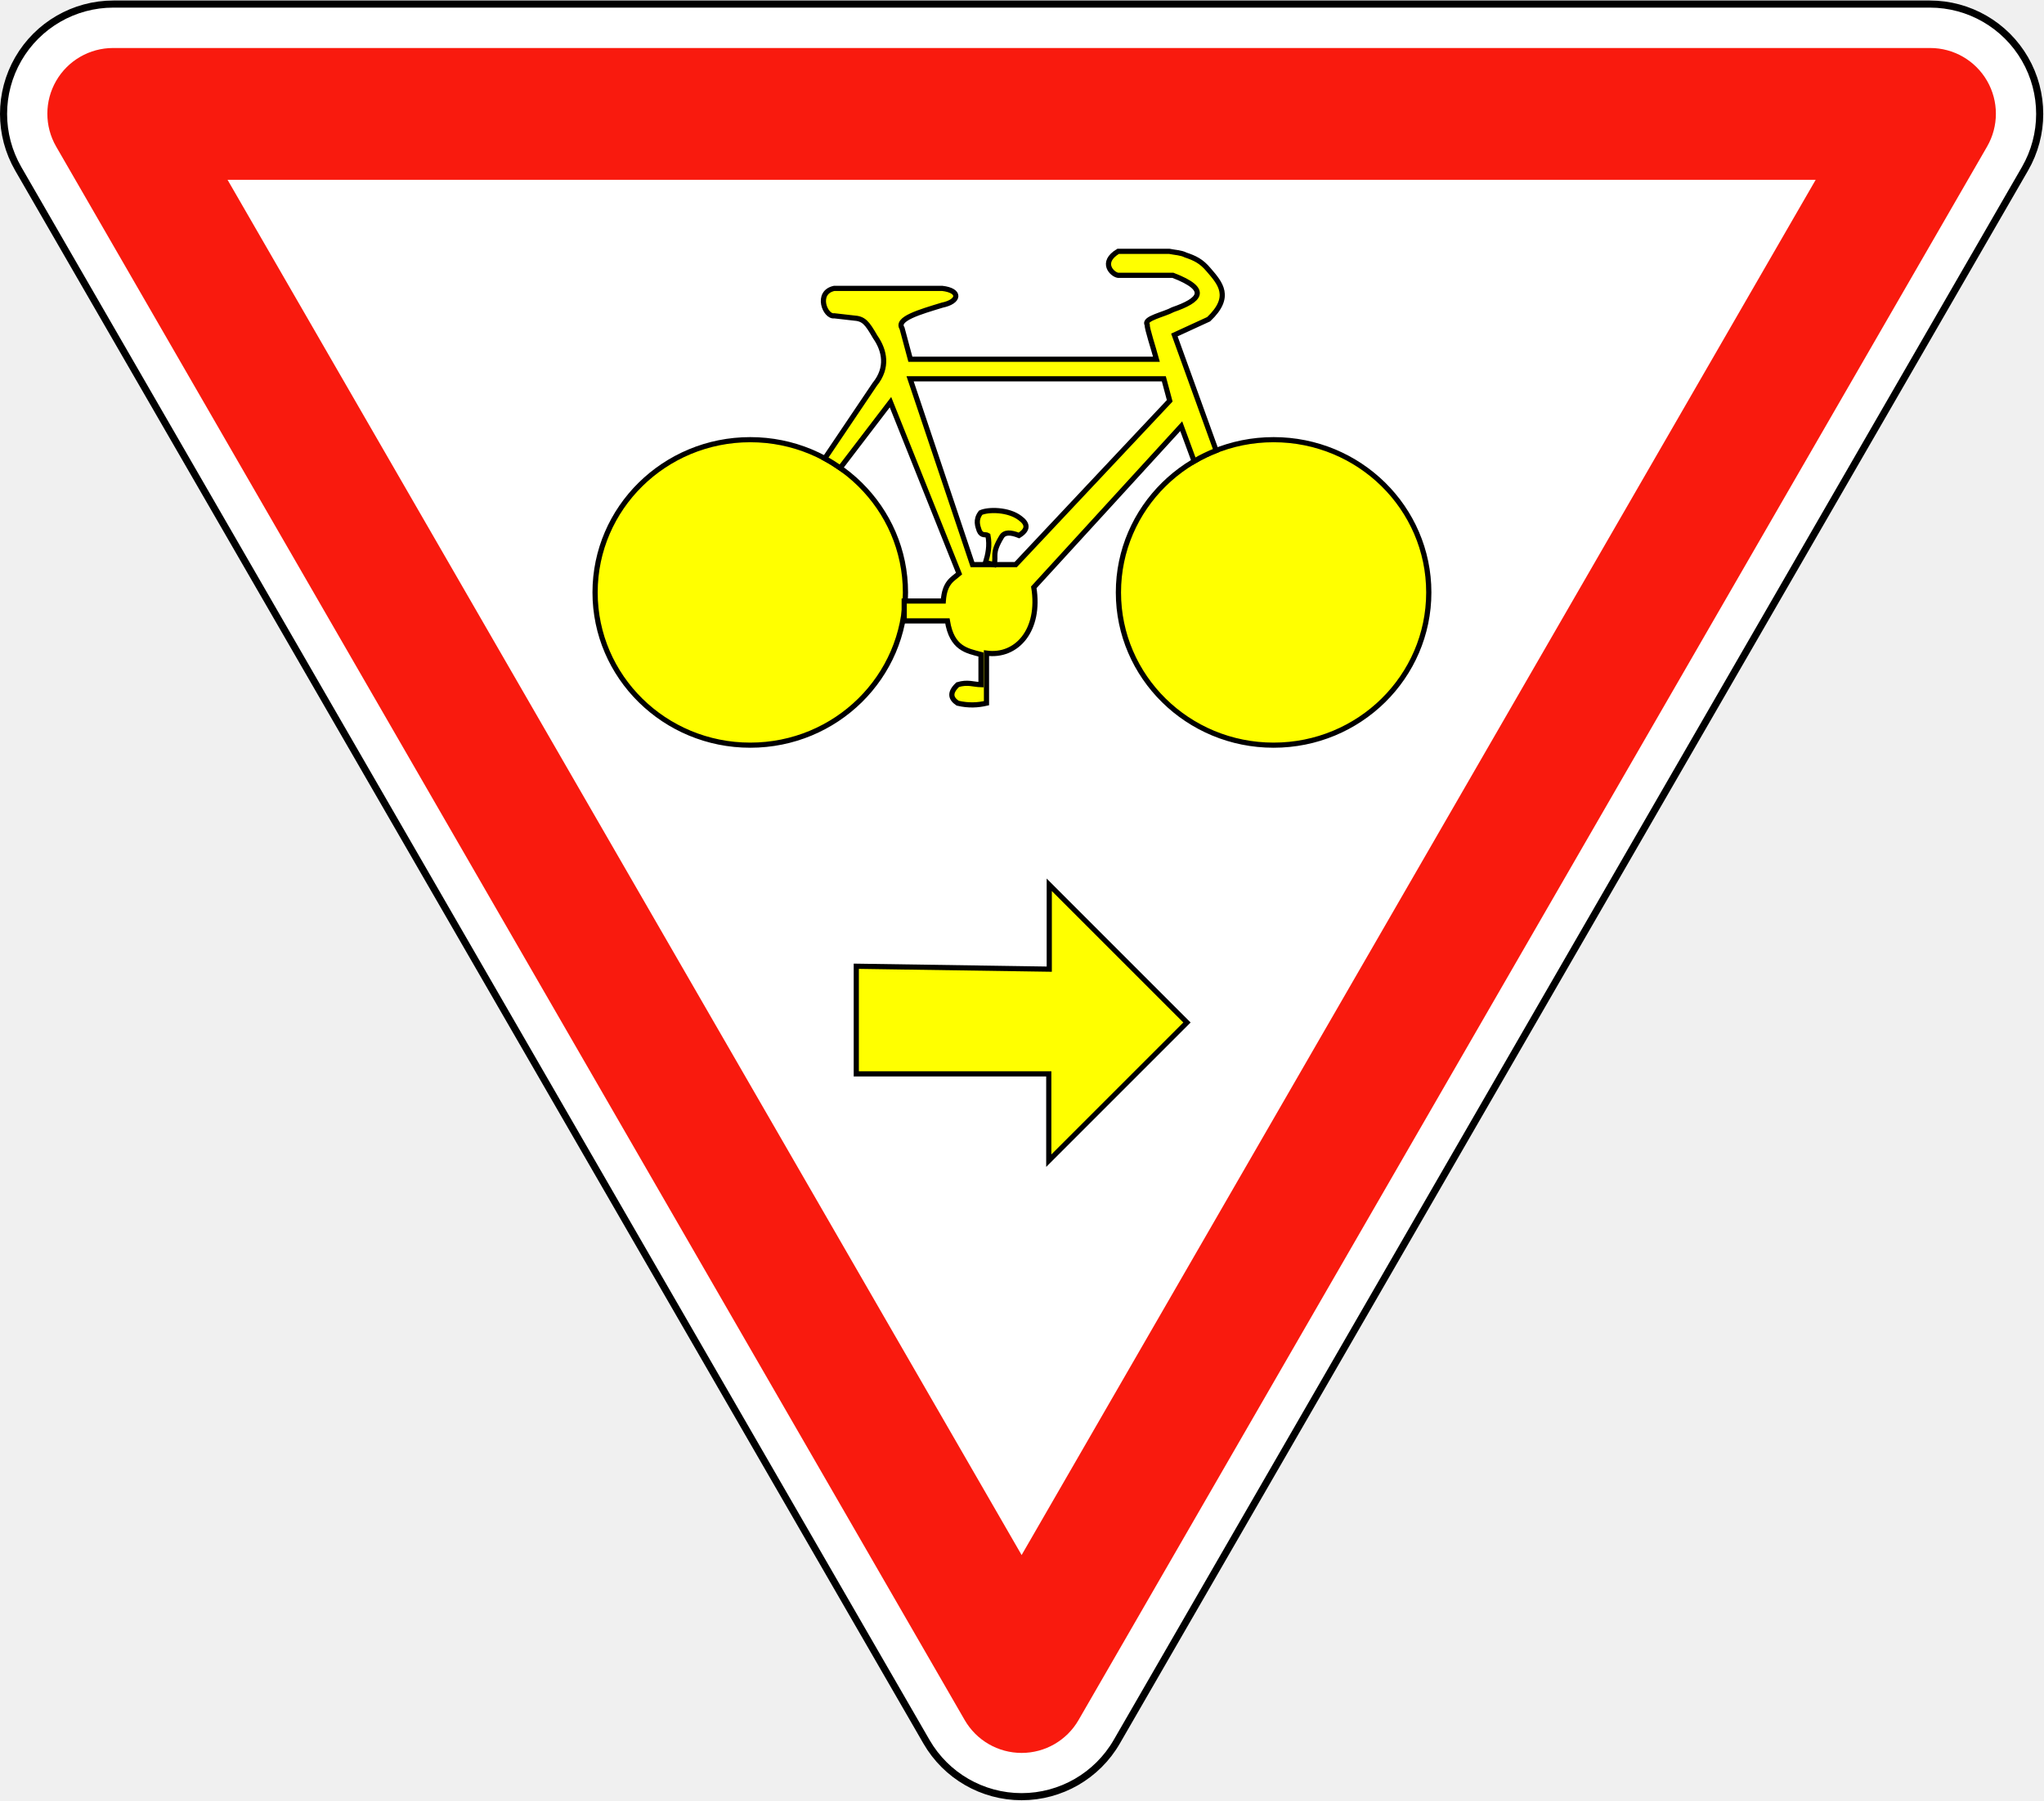
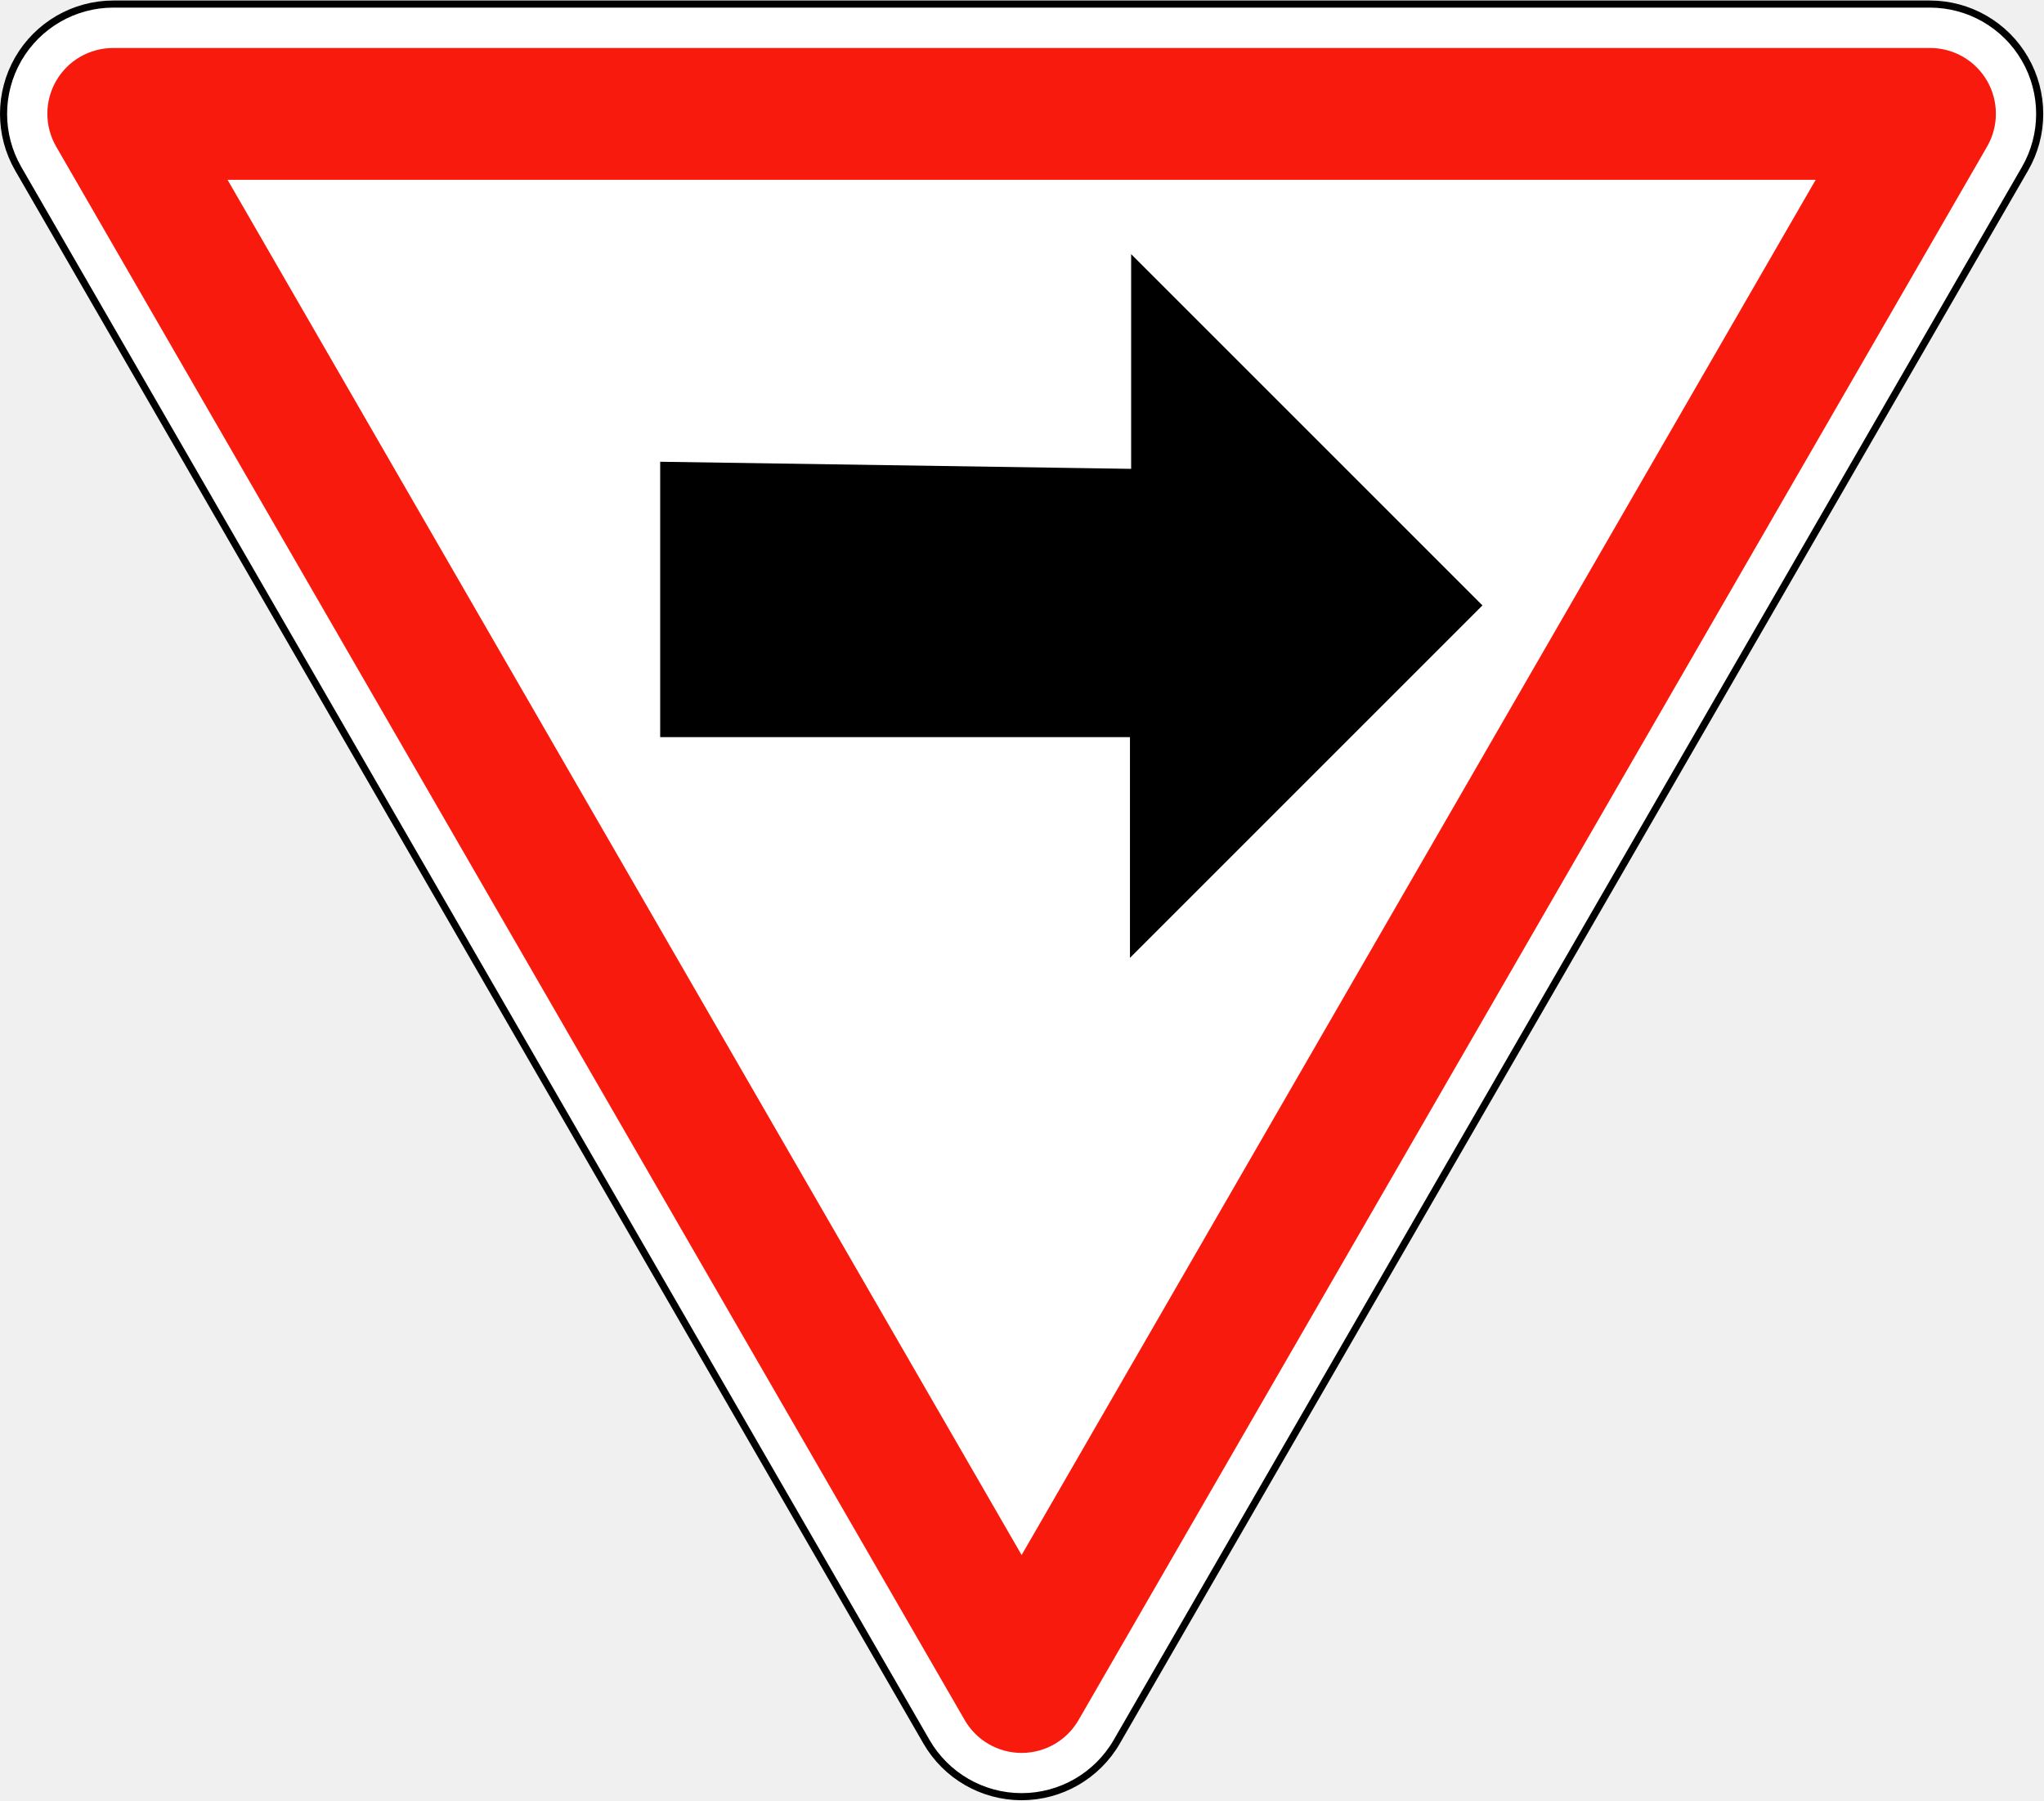
<svg xmlns="http://www.w3.org/2000/svg" version="1.1" x="0px" y="0px" width="197.6" height="174.05" viewBox="-0.781 -0.08 197.6 174.05" enable-background="new -0.781 -0.08 576 506" xml:space="preserve" id="svg2">
  <defs id="defs4">
</defs>
  <g transform="matrix(-0.4516137,0,0,0.4516137,138.9965,15.44635)" style="fill:#ffff00" id="g3883">
    <g id="g3853">
      <g transform="matrix(-0.3797103,-0.6576776,-0.6576776,0.3797103,415.5642,166.8542)" id="g2985">
        <path d="M 4.664,460.122 260.67,16.708 c 5.531,-9.58 15.753,-15.482 26.815,-15.482 11.063,0 21.284,5.902 26.815,15.482 L 570.305,460.122 c 5.531,9.58 5.531,21.383 0,30.964 -5.531,9.579 -15.753,15.481 -26.815,15.481 H 31.48 c -11.062,0 -21.284,-5.902 -26.815,-15.481 -5.531,-9.581 -5.532,-21.384 -10e-4,-30.964 z" id="path6" style="fill:#ffffff;stroke:#000000;stroke-width:2;stroke-linecap:round;stroke-linejoin:round;stroke-miterlimit:4;stroke-opacity:1;stroke-dasharray:none" />
        <path style="fill:#f91a0e;fill-opacity:1;stroke:none" d="M 559.624,466.393 303.529,22.823 c -3.31,-5.732 -9.425,-9.263 -16.044,-9.263 -6.619,0 -12.734,3.531 -16.044,9.263 L 15.345,466.393 c -3.31,5.732 -3.309,12.794 0,18.526 3.31,5.731 9.425,9.263 16.044,9.263 H 543.58 c 6.619,0 12.734,-3.531 16.044,-9.263 3.31,-5.732 3.31,-12.794 0,-18.526 z" id="path8" />
        <polygon style="fill:#ffffff;stroke:none" transform="translate(0.427749,1.137755)" points="287.057,68.208 510.884,455.888 63.23,455.888 " id="polygon10" />
      </g>
-       <g id="g3875" transform="translate(3.105018,14.76055)">
-         <g style="stroke-width:1.107;stroke-miterlimit:4;stroke-dasharray:none" transform="translate(-0.5160329,0.5160324)" id="g3863">
-           <path style="fill:#ffff00;fill-opacity:1;fill-rule:nonzero;stroke:#000000;stroke-width:0.518;stroke-miterlimit:4;stroke-opacity:1;stroke-dasharray:none" id="path3825" d="m 90.814,61.626 c 0,8.509 -6.898,15.407 -15.407,15.407 -8.509,0 -15.407,-6.898 -15.407,-15.407 0,-8.509 6.898,-15.407 15.407,-15.407 8.509,0 15.407,6.898 15.407,15.407 z" transform="matrix(-2.156087,0,0,2.122458,308.898,-53.62747)" />
-           <path style="fill:#ffff00;fill-opacity:1;fill-rule:nonzero;stroke:#000000;stroke-width:0.518;stroke-miterlimit:4;stroke-opacity:1;stroke-dasharray:none" id="path3825-7" d="m 90.814,61.626 c 0,8.509 -6.898,15.407 -15.407,15.407 -8.509,0 -15.407,-6.898 -15.407,-15.407 0,-8.509 6.898,-15.407 15.407,-15.407 8.509,0 15.407,6.898 15.407,15.407 z" transform="matrix(-2.156087,0,0,2.122458,196.8725,-53.62747)" />
-         </g>
-         <path id="path3867" d="M 126.541,51.038 115.784,36.96 101.105,73.657 c 1.413,1.239 3.079,1.842 3.376,5.872 l 8.367,0 0,4.257 -9.248,0 c -0.96,5.926 -4.146,6.389 -7.193,7.193 l 0,6.459 c 1.63,-0.045 2.84,-0.649 4.991,0 1.86,1.759 1.457,2.985 0,3.963 -2.392,0.561 -4.357,0.412 -6.165,0 l 0,-10.715 C 88.806,91.567 83.608,85.805 85.105,76.593 L 53.546,42.098 50.786,49.594 C 49.177,48.642 47.613,47.908 46.073,47.301 l 8.941,-24.726 -7.339,-3.376 c -5.059,-4.788 -2.499,-7.671 0,-10.569 1.567,-1.879 2.976,-2.52 4.947,-3.186 0.951,-0.493 2.263,-0.53 3.472,-0.777 l 10.957,0 c 3.934,2.367 1.266,4.969 0,5.138 l -11.743,0 c -8.016,3.088 -5.743,5.352 0,7.339 1.926,1.058 6.339,1.89 5.535,3.196 0.009,0.999 -1.325,4.949 -1.991,7.429 l 52.675,0 1.776,-6.628 c 1.352,-2.017 -3.741,-3.473 -8.576,-4.951 -3.77,-0.773 -4.042,-3.133 0,-3.595 l 23.093,0 c 4.081,0.869 1.941,6.193 0,5.872 l -4.094,0.467 c -2.252,0.141 -2.887,0.979 -4.67,4.048 -2.025,2.899 -2.818,6.578 0.104,10.164 l 10.679,15.856 c -1.27,0.679 -2.301,1.359 -3.298,2.038 z" style="fill:#ffff00;stroke:#000000;stroke-width:1.107;stroke-linecap:butt;stroke-linejoin:miter;stroke-miterlimit:4;stroke-opacity:1;stroke-dasharray:none" />
-         <path id="path3869" d="m 111.584,31.953 -54.311,0 -1.263,4.713 32.969,35.067 9.248,0 z" style="fill:#ffffff;fill-opacity:1;stroke:#000000;stroke-width:1.107;stroke-linecap:butt;stroke-linejoin:miter;stroke-miterlimit:4;stroke-opacity:1;stroke-dasharray:none" />
-         <path id="path3871" d="m 95.439,71.305 c -0.536,-1.782 -0.94,-3.621 -0.519,-5.812 0.519,-0.335 1.349,0.198 1.868,-1.038 0.309,-0.943 0.88,-2.272 -0.311,-3.84 -1.649,-0.747 -5.937,-0.731 -8.407,1.142 -1.73,1.246 -1.799,2.491 0.207,3.737 1.739,-0.698 3.102,-0.785 3.737,0.311 2.189,3.636 1.06,3.954 1.588,5.928 z" style="fill:#ffff00;fill-opacity:1;stroke:#000000;stroke-width:1.107;stroke-linecap:butt;stroke-linejoin:miter;stroke-miterlimit:4;stroke-opacity:1;stroke-dasharray:none" />
-       </g>
-       <path style="fill:#ffff00;stroke:#000000;stroke-width:1.107;stroke-linecap:butt;stroke-linejoin:miter;stroke-miterlimit:4;stroke-opacity:1;stroke-dasharray:none" d="m 84.901,173.098 0,-18.06 -29.478,29.478 29.581,29.581 0,-18.579 41.206,0 0,-23.042 z" id="path3873" />
+       <path style="fill:#000000;stroke:#000000;stroke-width:2.702;stroke-linecap:butt;stroke-linejoin:miter;stroke-miterlimit:4;stroke-dasharray:none;stroke-opacity:1" d="M 66.021,67.364 V 23.289 L -5.916,95.227 66.274,167.418 V 122.077 H 166.835 V 65.844 Z" id="path3873" />
    </g>
  </g>
</svg>
